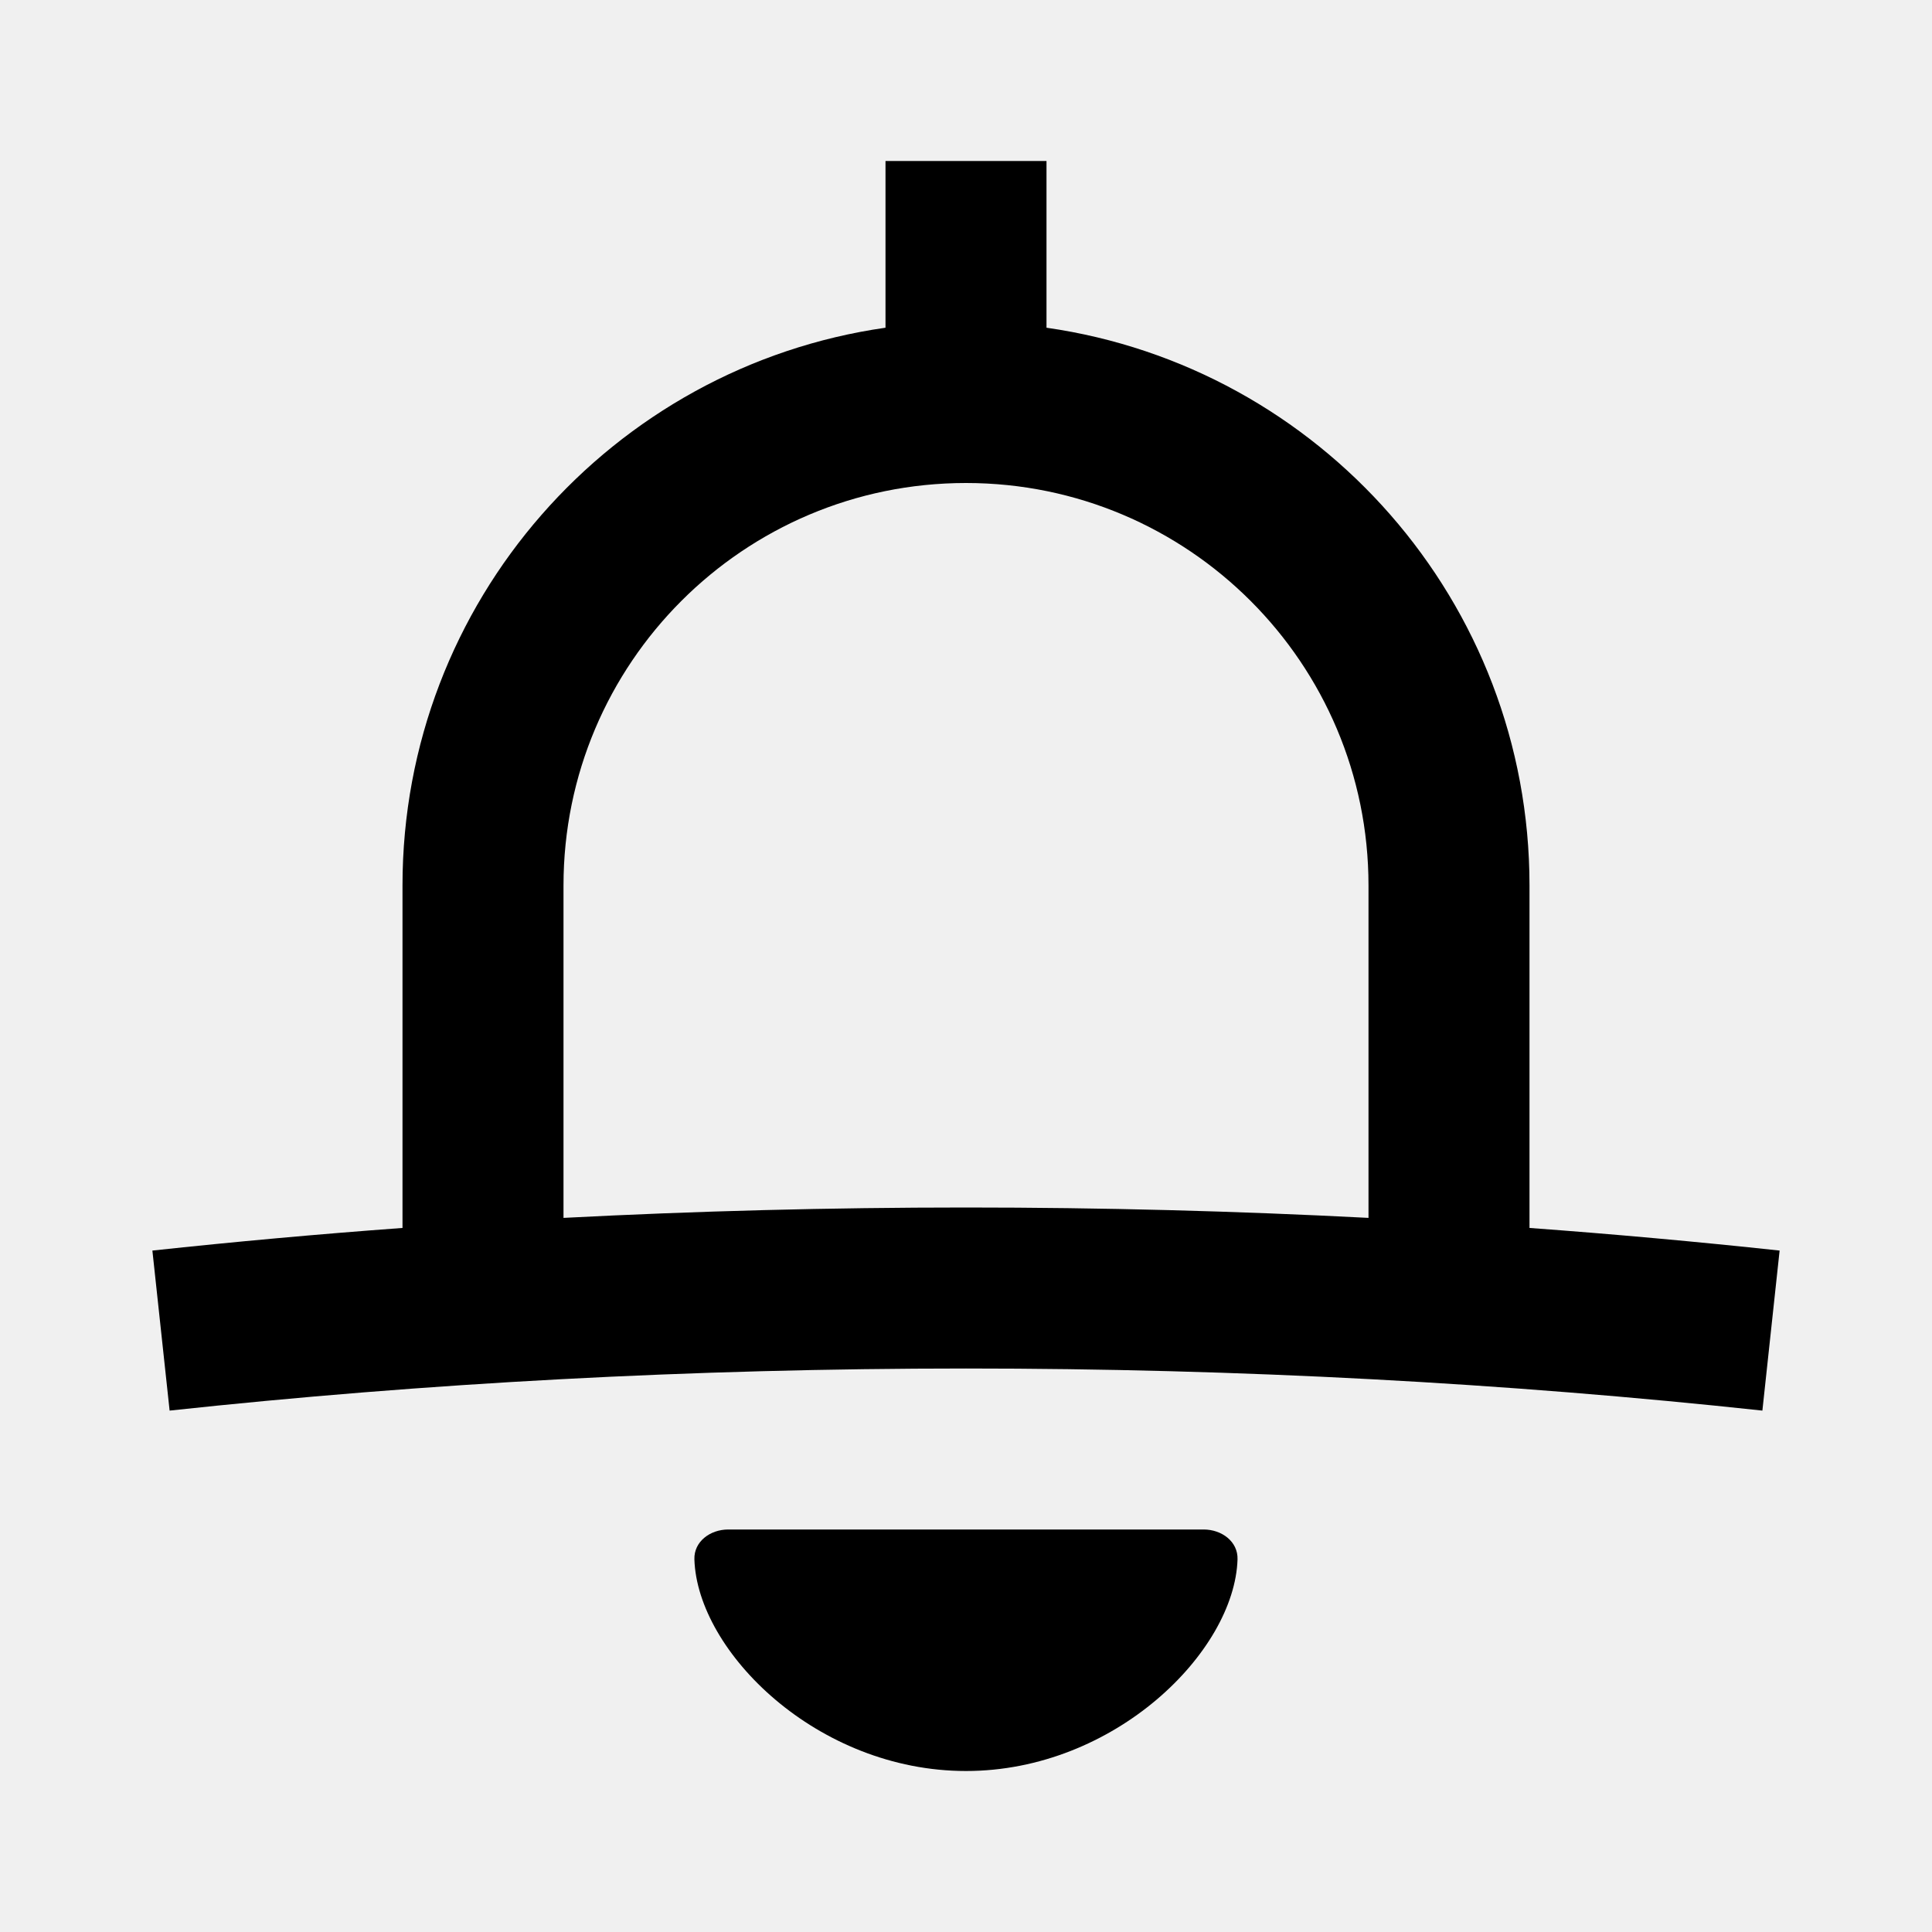
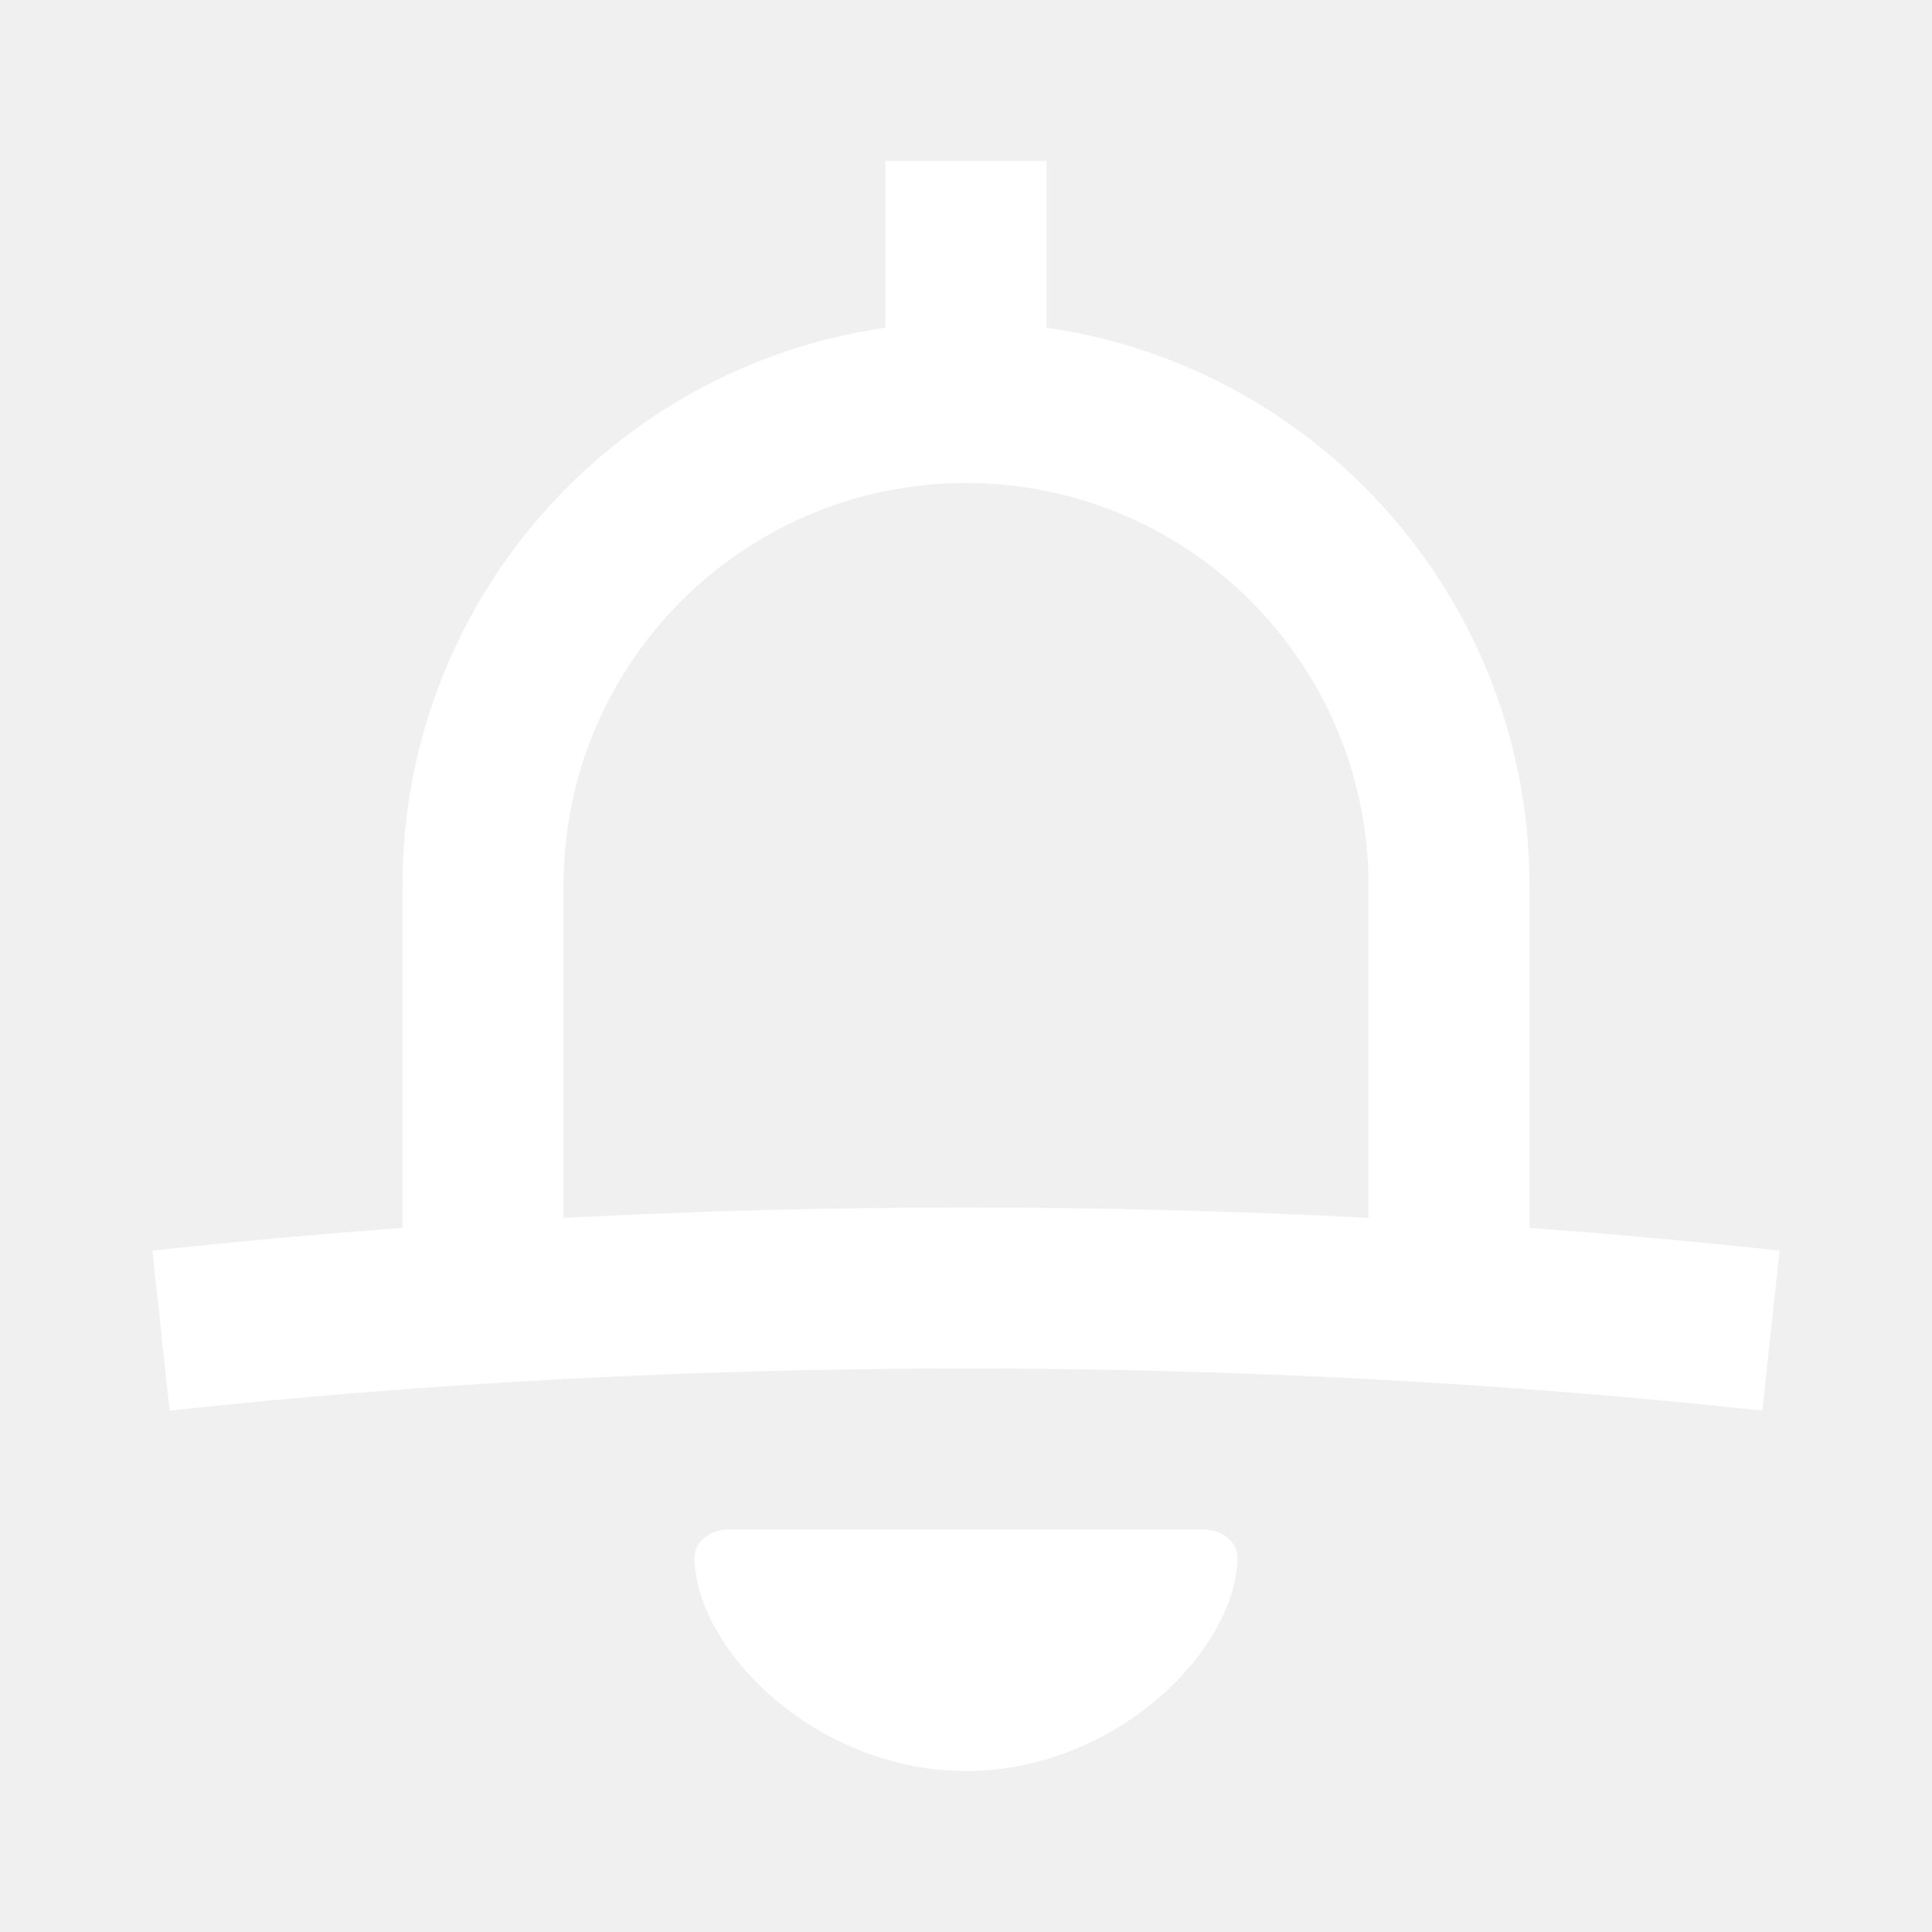
<svg xmlns="http://www.w3.org/2000/svg" fill="none" role="img" viewBox="0 0 24 24" width="24" height="24" data-icon="BellStandard" aria-hidden="true">
-   <path fill="currentColor" d="M13 4.071C16.392 4.556 19 7.474 19 11V15.254C20.049 15.331 21.085 15.425 22.107 15.535L21.893 17.523C18.722 17.181 15.409 17 12 17C8.591 17 5.278 17.181 2.107 17.523L1.893 15.535C2.915 15.425 3.951 15.331 5 15.254V11C5 7.473 7.608 4.556 11 4.071V2H13V4.071ZM17 15.129V11C17 8.239 14.761 6 12 6C9.239 6 7 8.239 7 11V15.129C8.641 15.044 10.309 15 12 15C13.691 15 15.359 15.044 17 15.129ZM8.626 19.371C8.662 20.517 10.151 22 12 22C13.848 22 15.337 20.517 15.373 19.371C15.38 19.149 15.176 19 14.953 19H9.046C8.823 19 8.619 19.149 8.626 19.371Z" clip-rule="evenodd" fill-rule="evenodd" />
+   <path fill="white" d="M13 4.071C16.392 4.556 19 7.474 19 11V15.254C20.049 15.331 21.085 15.425 22.107 15.535L21.893 17.523C18.722 17.181 15.409 17 12 17C8.591 17 5.278 17.181 2.107 17.523L1.893 15.535C2.915 15.425 3.951 15.331 5 15.254V11C5 7.473 7.608 4.556 11 4.071V2H13V4.071ZM17 15.129V11C17 8.239 14.761 6 12 6C9.239 6 7 8.239 7 11V15.129C8.641 15.044 10.309 15 12 15C13.691 15 15.359 15.044 17 15.129ZM8.626 19.371C8.662 20.517 10.151 22 12 22C13.848 22 15.337 20.517 15.373 19.371C15.38 19.149 15.176 19 14.953 19H9.046C8.823 19 8.619 19.149 8.626 19.371Z" clip-rule="evenodd" fill-rule="evenodd" />
</svg>
